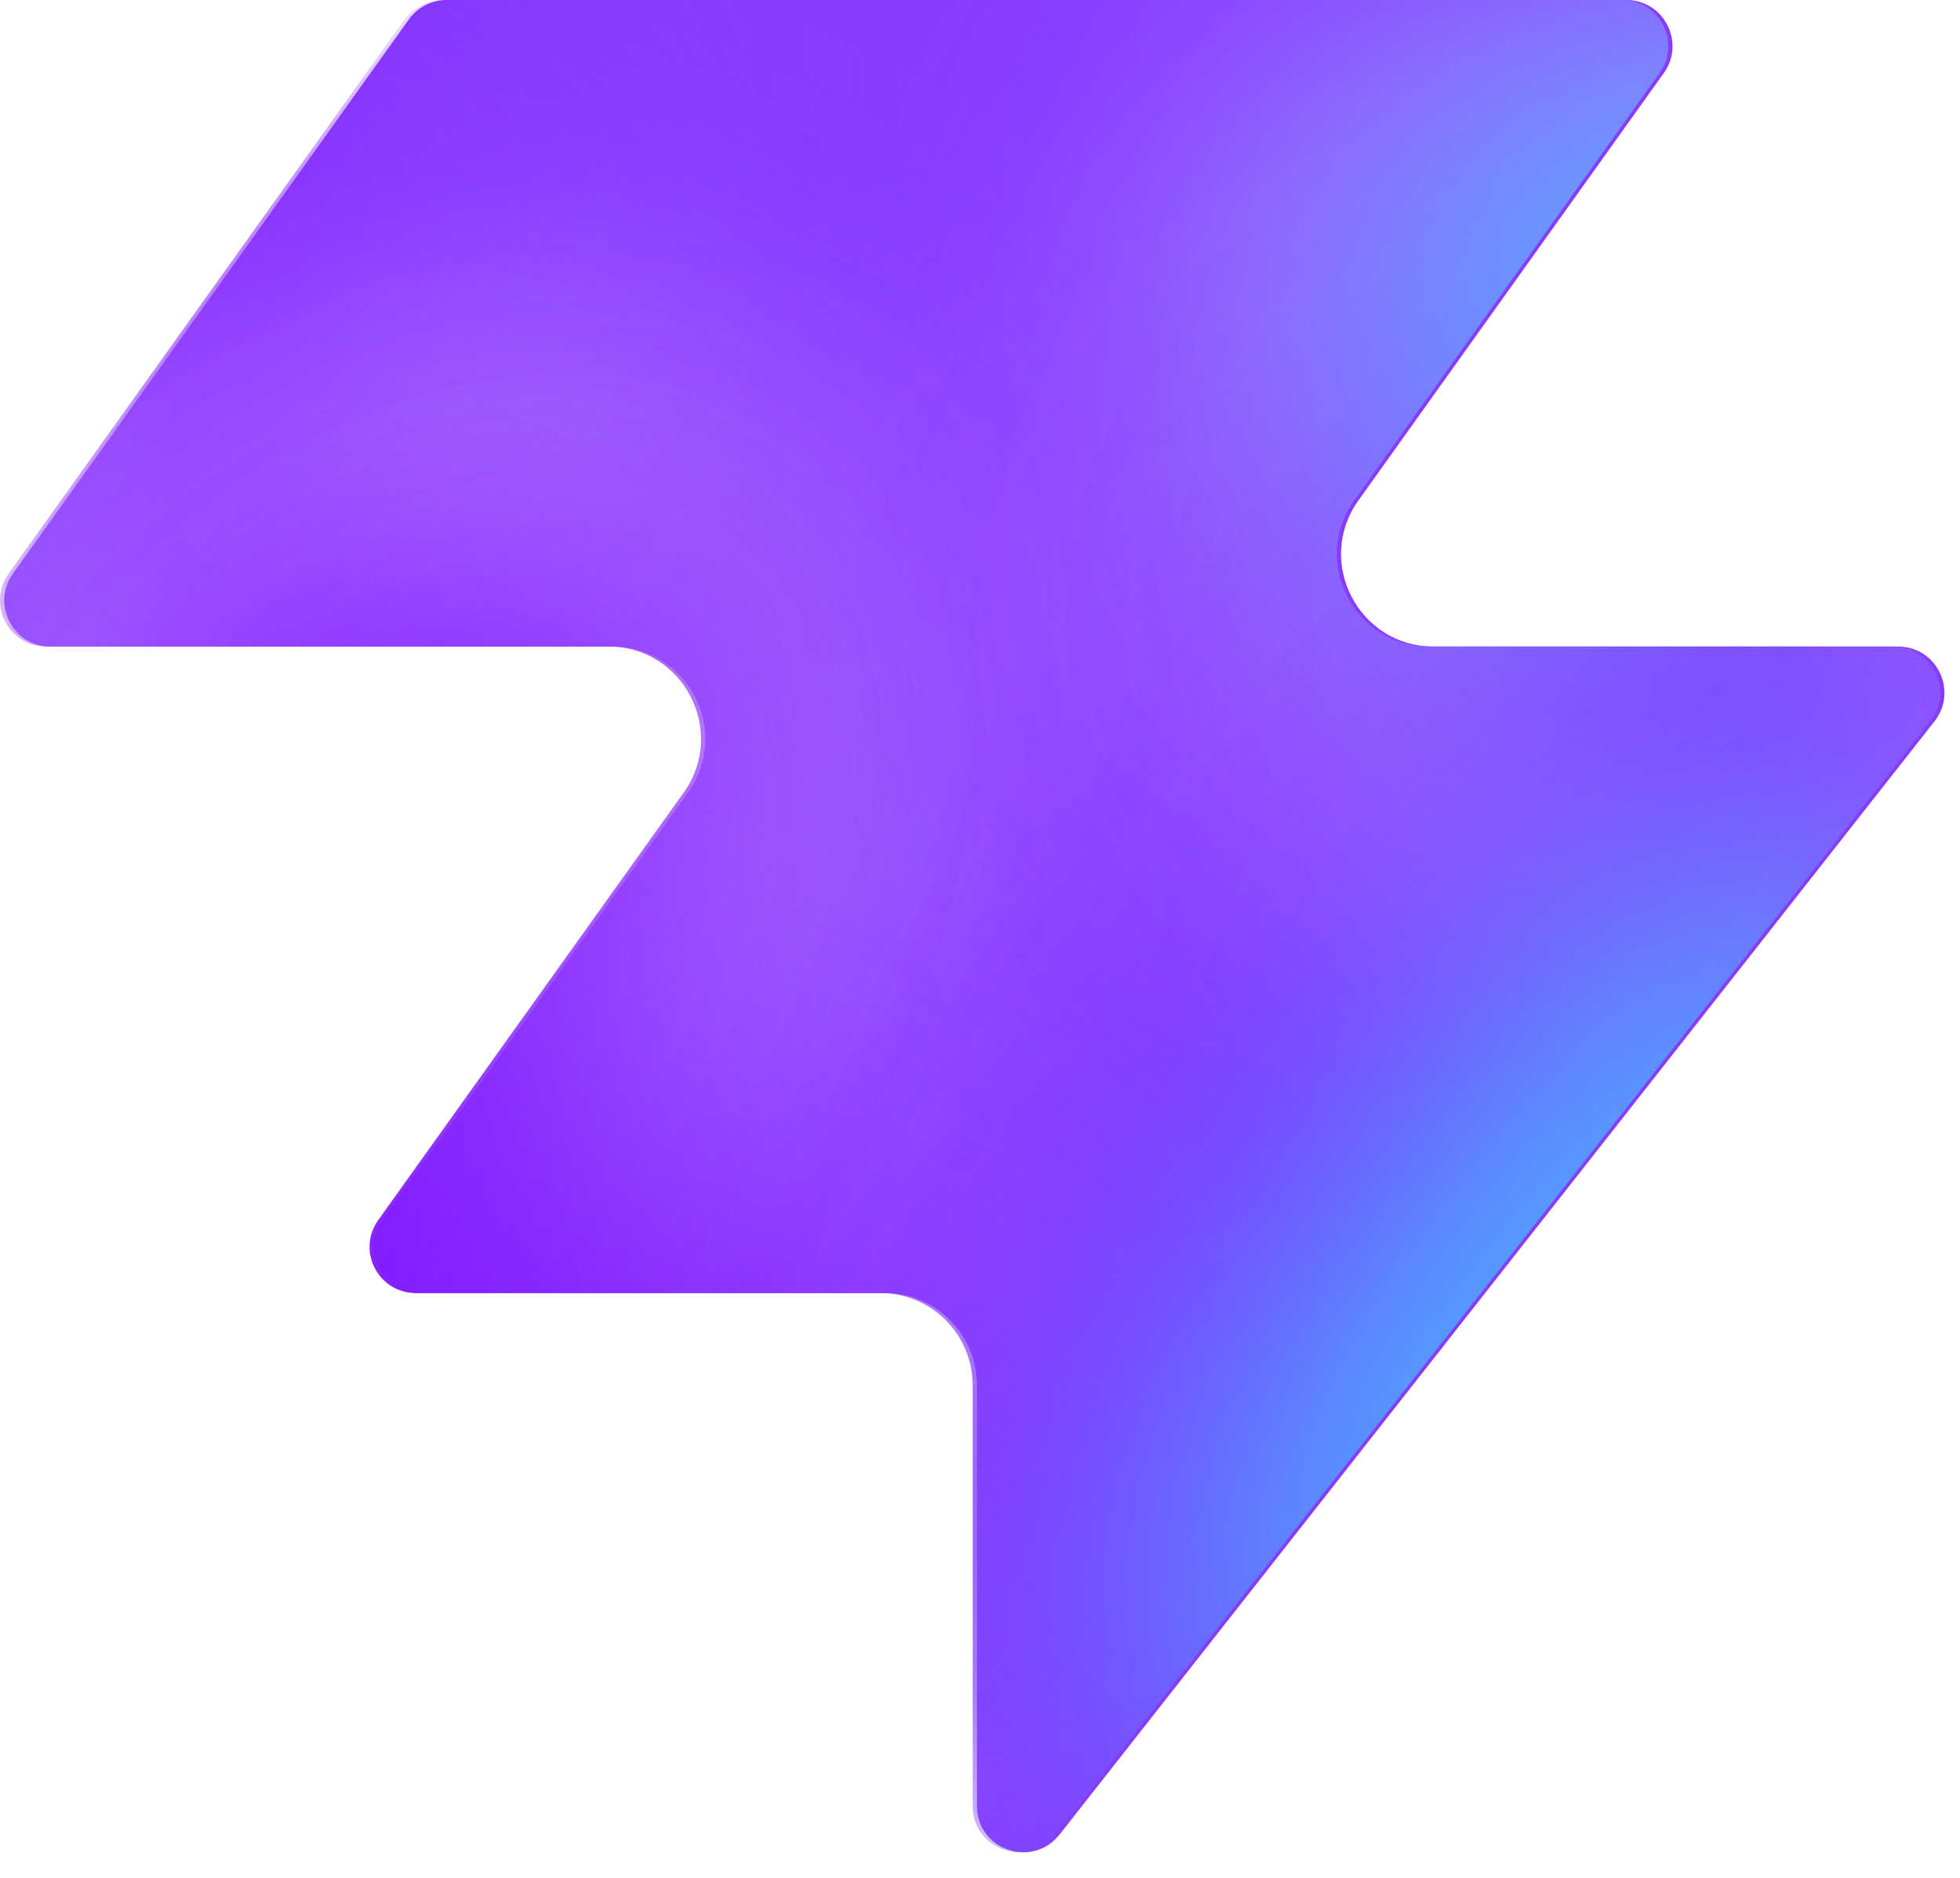
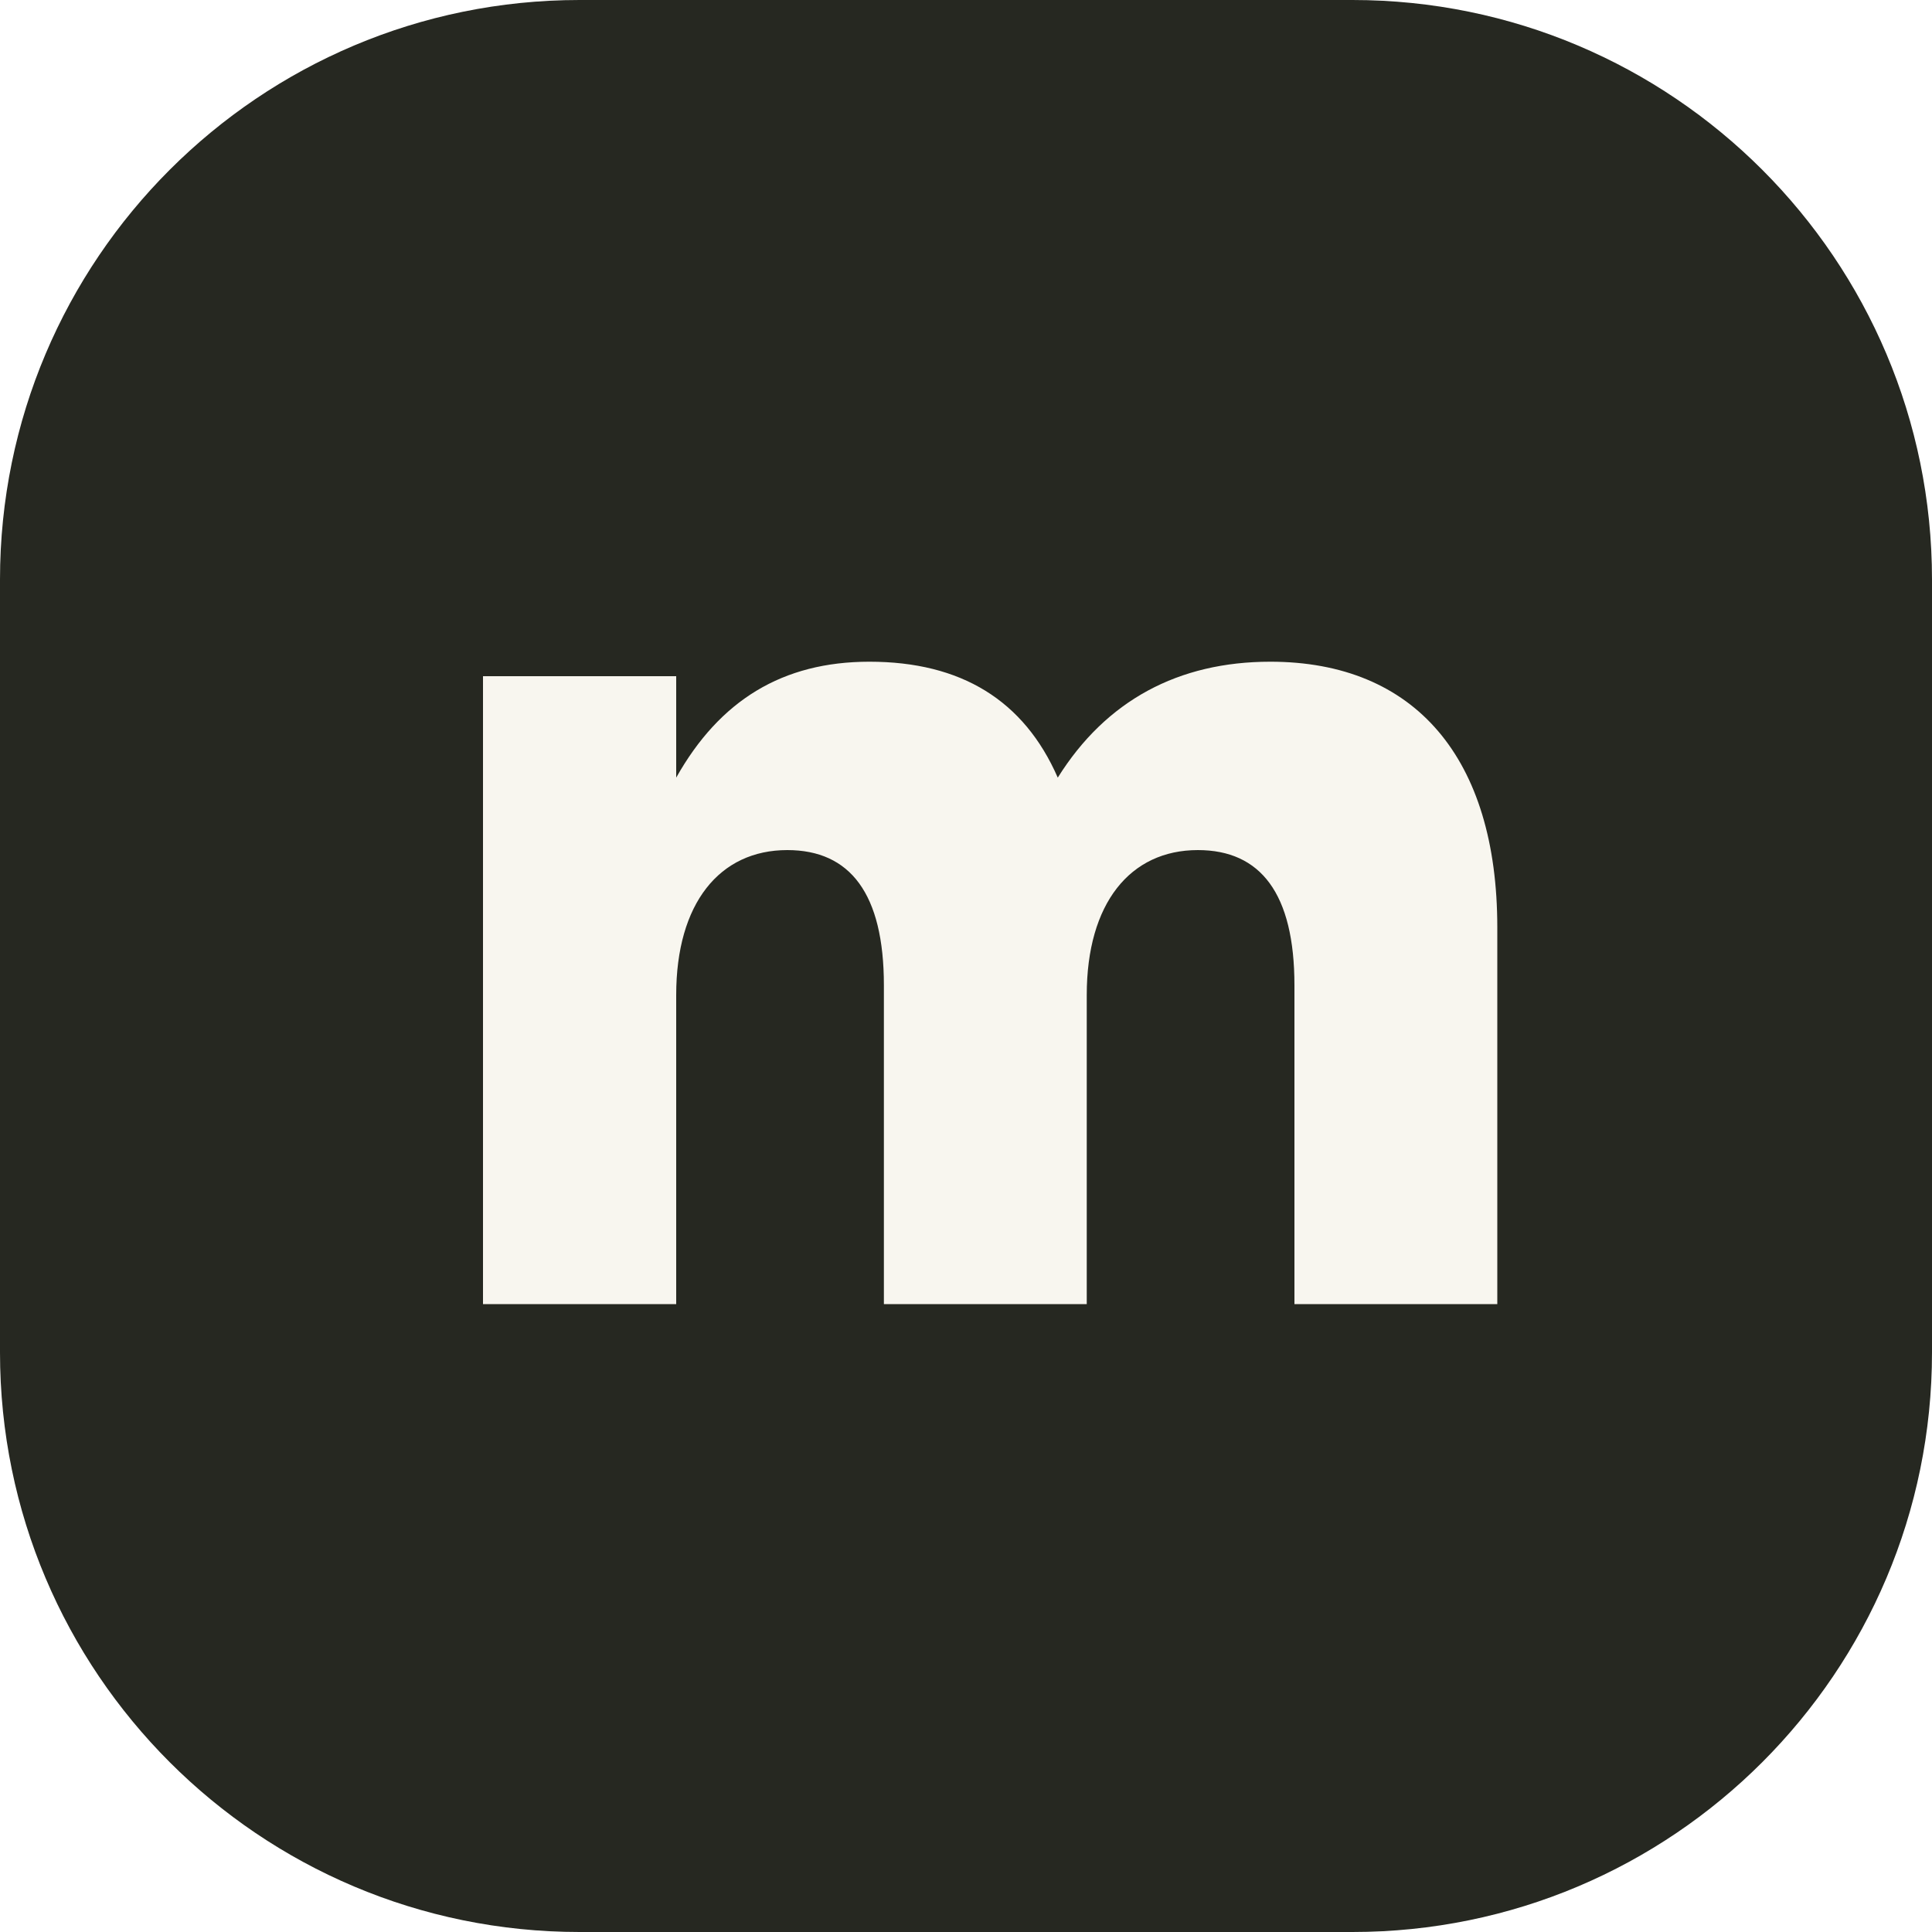
- <svg xmlns="http://www.w3.org/2000/svg" width="48" height="46" fill="none" viewBox="0 0 48 46">
-   <path fill="#863bff" d="M25.946 44.938c-.664.845-2.021.375-2.021-.698V33.937a2.26 2.26 0 0 0-2.262-2.262H10.287c-.92 0-1.456-1.04-.92-1.788l7.48-10.471c1.07-1.497 0-3.578-1.842-3.578H1.237c-.92 0-1.456-1.04-.92-1.788L10.013.474c.214-.297.556-.474.92-.474h28.894c.92 0 1.456 1.04.92 1.788l-7.48 10.471c-1.07 1.498 0 3.579 1.842 3.579h11.377c.943 0 1.473 1.088.89 1.83L25.947 44.94z" style="fill:#863bff;fill:color(display-p3 .525 .23 1);fill-opacity:1" />
-   <mask id="a" width="48" height="46" x="0" y="0" maskUnits="userSpaceOnUse" style="mask-type:alpha">
-     <path fill="#000" d="M25.842 44.938c-.664.844-2.021.375-2.021-.698V33.937a2.26 2.26 0 0 0-2.262-2.262H10.183c-.92 0-1.456-1.04-.92-1.788l7.48-10.471c1.07-1.498 0-3.579-1.842-3.579H1.133c-.92 0-1.456-1.04-.92-1.787L9.91.473c.214-.297.556-.474.92-.474h28.894c.92 0 1.456 1.04.92 1.788l-7.48 10.471c-1.07 1.498 0 3.578 1.842 3.578h11.377c.943 0 1.473 1.088.89 1.832L25.843 44.94z" style="fill:#000;fill-opacity:1" />
-   </mask>
-   <g mask="url(#a)">
-     <g filter="url(#b)">
-       <ellipse cx="5.508" cy="14.704" fill="#ede6ff" rx="5.508" ry="14.704" style="fill:#ede6ff;fill:color(display-p3 .927 .903 1);fill-opacity:1" transform="matrix(.00324 1 1 -.00324 -4.47 31.516)" />
-     </g>
-     <g filter="url(#c)">
-       <ellipse cx="10.399" cy="29.851" fill="#ede6ff" rx="10.399" ry="29.851" style="fill:#ede6ff;fill:color(display-p3 .927 .903 1);fill-opacity:1" transform="matrix(.00324 1 1 -.00324 -39.328 7.883)" />
-     </g>
-     <g filter="url(#d)">
-       <ellipse cx="5.508" cy="30.487" fill="#7e14ff" rx="5.508" ry="30.487" style="fill:#7e14ff;fill:color(display-p3 .492 .077 1);fill-opacity:1" transform="rotate(89.814 -25.913 -14.639)scale(1 -1)" />
-     </g>
-     <g filter="url(#e)">
-       <ellipse cx="5.508" cy="30.599" fill="#7e14ff" rx="5.508" ry="30.599" style="fill:#7e14ff;fill:color(display-p3 .492 .077 1);fill-opacity:1" transform="rotate(89.814 -32.644 -3.334)scale(1 -1)" />
-     </g>
-     <g filter="url(#f)">
-       <ellipse cx="5.508" cy="30.599" fill="#7e14ff" rx="5.508" ry="30.599" style="fill:#7e14ff;fill:color(display-p3 .492 .077 1);fill-opacity:1" transform="matrix(.00324 1 1 -.00324 -34.34 30.47)" />
-     </g>
-     <g filter="url(#g)">
-       <ellipse cx="14.072" cy="22.078" fill="#ede6ff" rx="14.072" ry="22.078" style="fill:#ede6ff;fill:color(display-p3 .927 .903 1);fill-opacity:1" transform="rotate(93.35 24.506 48.493)scale(-1 1)" />
-     </g>
-     <g filter="url(#h)">
-       <ellipse cx="3.47" cy="21.501" fill="#7e14ff" rx="3.47" ry="21.501" style="fill:#7e14ff;fill:color(display-p3 .492 .077 1);fill-opacity:1" transform="rotate(89.009 28.708 47.59)scale(-1 1)" />
-     </g>
-     <g filter="url(#i)">
-       <ellipse cx="3.47" cy="21.501" fill="#7e14ff" rx="3.47" ry="21.501" style="fill:#7e14ff;fill:color(display-p3 .492 .077 1);fill-opacity:1" transform="rotate(89.009 28.708 47.59)scale(-1 1)" />
-     </g>
-     <g filter="url(#j)">
-       <ellipse cx=".387" cy="8.972" fill="#7e14ff" rx="4.407" ry="29.108" style="fill:#7e14ff;fill:color(display-p3 .492 .077 1);fill-opacity:1" transform="rotate(39.51 .387 8.972)" />
-     </g>
-     <g filter="url(#k)">
-       <ellipse cx="47.523" cy="-6.092" fill="#7e14ff" rx="4.407" ry="29.108" style="fill:#7e14ff;fill:color(display-p3 .492 .077 1);fill-opacity:1" transform="rotate(37.892 47.523 -6.092)" />
-     </g>
-     <g filter="url(#l)">
-       <ellipse cx="41.412" cy="6.333" fill="#47bfff" rx="5.971" ry="9.665" style="fill:#47bfff;fill:color(display-p3 .28 .748 1);fill-opacity:1" transform="rotate(37.892 41.412 6.333)" />
-     </g>
-     <g filter="url(#m)">
-       <ellipse cx="-1.879" cy="38.332" fill="#7e14ff" rx="4.407" ry="29.108" style="fill:#7e14ff;fill:color(display-p3 .492 .077 1);fill-opacity:1" transform="rotate(37.892 -1.88 38.332)" />
-     </g>
-     <g filter="url(#n)">
-       <ellipse cx="-1.879" cy="38.332" fill="#7e14ff" rx="4.407" ry="29.108" style="fill:#7e14ff;fill:color(display-p3 .492 .077 1);fill-opacity:1" transform="rotate(37.892 -1.88 38.332)" />
-     </g>
-     <g filter="url(#o)">
-       <ellipse cx="35.651" cy="29.907" fill="#7e14ff" rx="4.407" ry="29.108" style="fill:#7e14ff;fill:color(display-p3 .492 .077 1);fill-opacity:1" transform="rotate(37.892 35.651 29.907)" />
-     </g>
-     <g filter="url(#p)">
-       <ellipse cx="38.418" cy="32.4" fill="#47bfff" rx="5.971" ry="15.297" style="fill:#47bfff;fill:color(display-p3 .28 .748 1);fill-opacity:1" transform="rotate(37.892 38.418 32.4)" />
-     </g>
-   </g>
-   <defs>
-     <filter id="b" width="60.045" height="41.654" x="-19.77" y="16.149" color-interpolation-filters="sRGB" filterUnits="userSpaceOnUse">
-       <feFlood flood-opacity="0" result="BackgroundImageFix" />
-       <feBlend in="SourceGraphic" in2="BackgroundImageFix" result="shape" />
-       <feGaussianBlur result="effect1_foregroundBlur_2002_17158" stdDeviation="7.659" />
-     </filter>
-     <filter id="c" width="90.34" height="51.437" x="-54.613" y="-7.533" color-interpolation-filters="sRGB" filterUnits="userSpaceOnUse">
-       <feFlood flood-opacity="0" result="BackgroundImageFix" />
-       <feBlend in="SourceGraphic" in2="BackgroundImageFix" result="shape" />
-       <feGaussianBlur result="effect1_foregroundBlur_2002_17158" stdDeviation="7.659" />
-     </filter>
-     <filter id="d" width="79.355" height="29.4" x="-49.64" y="2.03" color-interpolation-filters="sRGB" filterUnits="userSpaceOnUse">
-       <feFlood flood-opacity="0" result="BackgroundImageFix" />
-       <feBlend in="SourceGraphic" in2="BackgroundImageFix" result="shape" />
-       <feGaussianBlur result="effect1_foregroundBlur_2002_17158" stdDeviation="4.596" />
-     </filter>
-     <filter id="e" width="79.579" height="29.4" x="-45.045" y="20.029" color-interpolation-filters="sRGB" filterUnits="userSpaceOnUse">
-       <feFlood flood-opacity="0" result="BackgroundImageFix" />
-       <feBlend in="SourceGraphic" in2="BackgroundImageFix" result="shape" />
-       <feGaussianBlur result="effect1_foregroundBlur_2002_17158" stdDeviation="4.596" />
-     </filter>
-     <filter id="f" width="79.579" height="29.4" x="-43.513" y="21.178" color-interpolation-filters="sRGB" filterUnits="userSpaceOnUse">
-       <feFlood flood-opacity="0" result="BackgroundImageFix" />
-       <feBlend in="SourceGraphic" in2="BackgroundImageFix" result="shape" />
-       <feGaussianBlur result="effect1_foregroundBlur_2002_17158" stdDeviation="4.596" />
-     </filter>
-     <filter id="g" width="74.749" height="58.852" x="15.756" y="-17.901" color-interpolation-filters="sRGB" filterUnits="userSpaceOnUse">
-       <feFlood flood-opacity="0" result="BackgroundImageFix" />
-       <feBlend in="SourceGraphic" in2="BackgroundImageFix" result="shape" />
-       <feGaussianBlur result="effect1_foregroundBlur_2002_17158" stdDeviation="7.659" />
-     </filter>
-     <filter id="h" width="61.377" height="25.362" x="23.548" y="2.284" color-interpolation-filters="sRGB" filterUnits="userSpaceOnUse">
-       <feFlood flood-opacity="0" result="BackgroundImageFix" />
-       <feBlend in="SourceGraphic" in2="BackgroundImageFix" result="shape" />
-       <feGaussianBlur result="effect1_foregroundBlur_2002_17158" stdDeviation="4.596" />
-     </filter>
-     <filter id="i" width="61.377" height="25.362" x="23.548" y="2.284" color-interpolation-filters="sRGB" filterUnits="userSpaceOnUse">
-       <feFlood flood-opacity="0" result="BackgroundImageFix" />
-       <feBlend in="SourceGraphic" in2="BackgroundImageFix" result="shape" />
-       <feGaussianBlur result="effect1_foregroundBlur_2002_17158" stdDeviation="4.596" />
-     </filter>
-     <filter id="j" width="56.045" height="63.649" x="-27.636" y="-22.853" color-interpolation-filters="sRGB" filterUnits="userSpaceOnUse">
-       <feFlood flood-opacity="0" result="BackgroundImageFix" />
-       <feBlend in="SourceGraphic" in2="BackgroundImageFix" result="shape" />
-       <feGaussianBlur result="effect1_foregroundBlur_2002_17158" stdDeviation="4.596" />
-     </filter>
-     <filter id="k" width="54.814" height="64.646" x="20.116" y="-38.415" color-interpolation-filters="sRGB" filterUnits="userSpaceOnUse">
-       <feFlood flood-opacity="0" result="BackgroundImageFix" />
-       <feBlend in="SourceGraphic" in2="BackgroundImageFix" result="shape" />
-       <feGaussianBlur result="effect1_foregroundBlur_2002_17158" stdDeviation="4.596" />
-     </filter>
-     <filter id="l" width="33.541" height="35.313" x="24.641" y="-11.323" color-interpolation-filters="sRGB" filterUnits="userSpaceOnUse">
-       <feFlood flood-opacity="0" result="BackgroundImageFix" />
-       <feBlend in="SourceGraphic" in2="BackgroundImageFix" result="shape" />
-       <feGaussianBlur result="effect1_foregroundBlur_2002_17158" stdDeviation="4.596" />
-     </filter>
-     <filter id="m" width="54.814" height="64.646" x="-29.286" y="6.009" color-interpolation-filters="sRGB" filterUnits="userSpaceOnUse">
-       <feFlood flood-opacity="0" result="BackgroundImageFix" />
-       <feBlend in="SourceGraphic" in2="BackgroundImageFix" result="shape" />
-       <feGaussianBlur result="effect1_foregroundBlur_2002_17158" stdDeviation="4.596" />
-     </filter>
-     <filter id="n" width="54.814" height="64.646" x="-29.286" y="6.009" color-interpolation-filters="sRGB" filterUnits="userSpaceOnUse">
-       <feFlood flood-opacity="0" result="BackgroundImageFix" />
-       <feBlend in="SourceGraphic" in2="BackgroundImageFix" result="shape" />
-       <feGaussianBlur result="effect1_foregroundBlur_2002_17158" stdDeviation="4.596" />
-     </filter>
-     <filter id="o" width="54.814" height="64.646" x="8.244" y="-2.416" color-interpolation-filters="sRGB" filterUnits="userSpaceOnUse">
-       <feFlood flood-opacity="0" result="BackgroundImageFix" />
-       <feBlend in="SourceGraphic" in2="BackgroundImageFix" result="shape" />
-       <feGaussianBlur result="effect1_foregroundBlur_2002_17158" stdDeviation="4.596" />
-     </filter>
-     <filter id="p" width="39.409" height="43.623" x="18.713" y="10.588" color-interpolation-filters="sRGB" filterUnits="userSpaceOnUse">
-       <feFlood flood-opacity="0" result="BackgroundImageFix" />
-       <feBlend in="SourceGraphic" in2="BackgroundImageFix" result="shape" />
-       <feGaussianBlur result="effect1_foregroundBlur_2002_17158" stdDeviation="4.596" />
-     </filter>
-   </defs>
+ <svg xmlns="http://www.w3.org/2000/svg" viewBox="0 0 40 40">
+   <rect width="40" height="40" rx="12" fill="#262821" />
+   <path d="M10 27V14h4v2.1c.9-1.6 2.2-2.4 4-2.4 1.9 0 3.2.8 3.9 2.4 1-1.6 2.5-2.4 4.4-2.4 3 0 4.7 2 4.7 5.5V27h-4.2v-6.6c0-1.9-.7-2.8-2-2.8-1.4 0-2.3 1.1-2.3 3V27h-4.2v-6.6c0-1.9-.7-2.8-2-2.8-1.4 0-2.3 1.1-2.3 3V27H10Z" fill="#f8f6ef" />
</svg>
